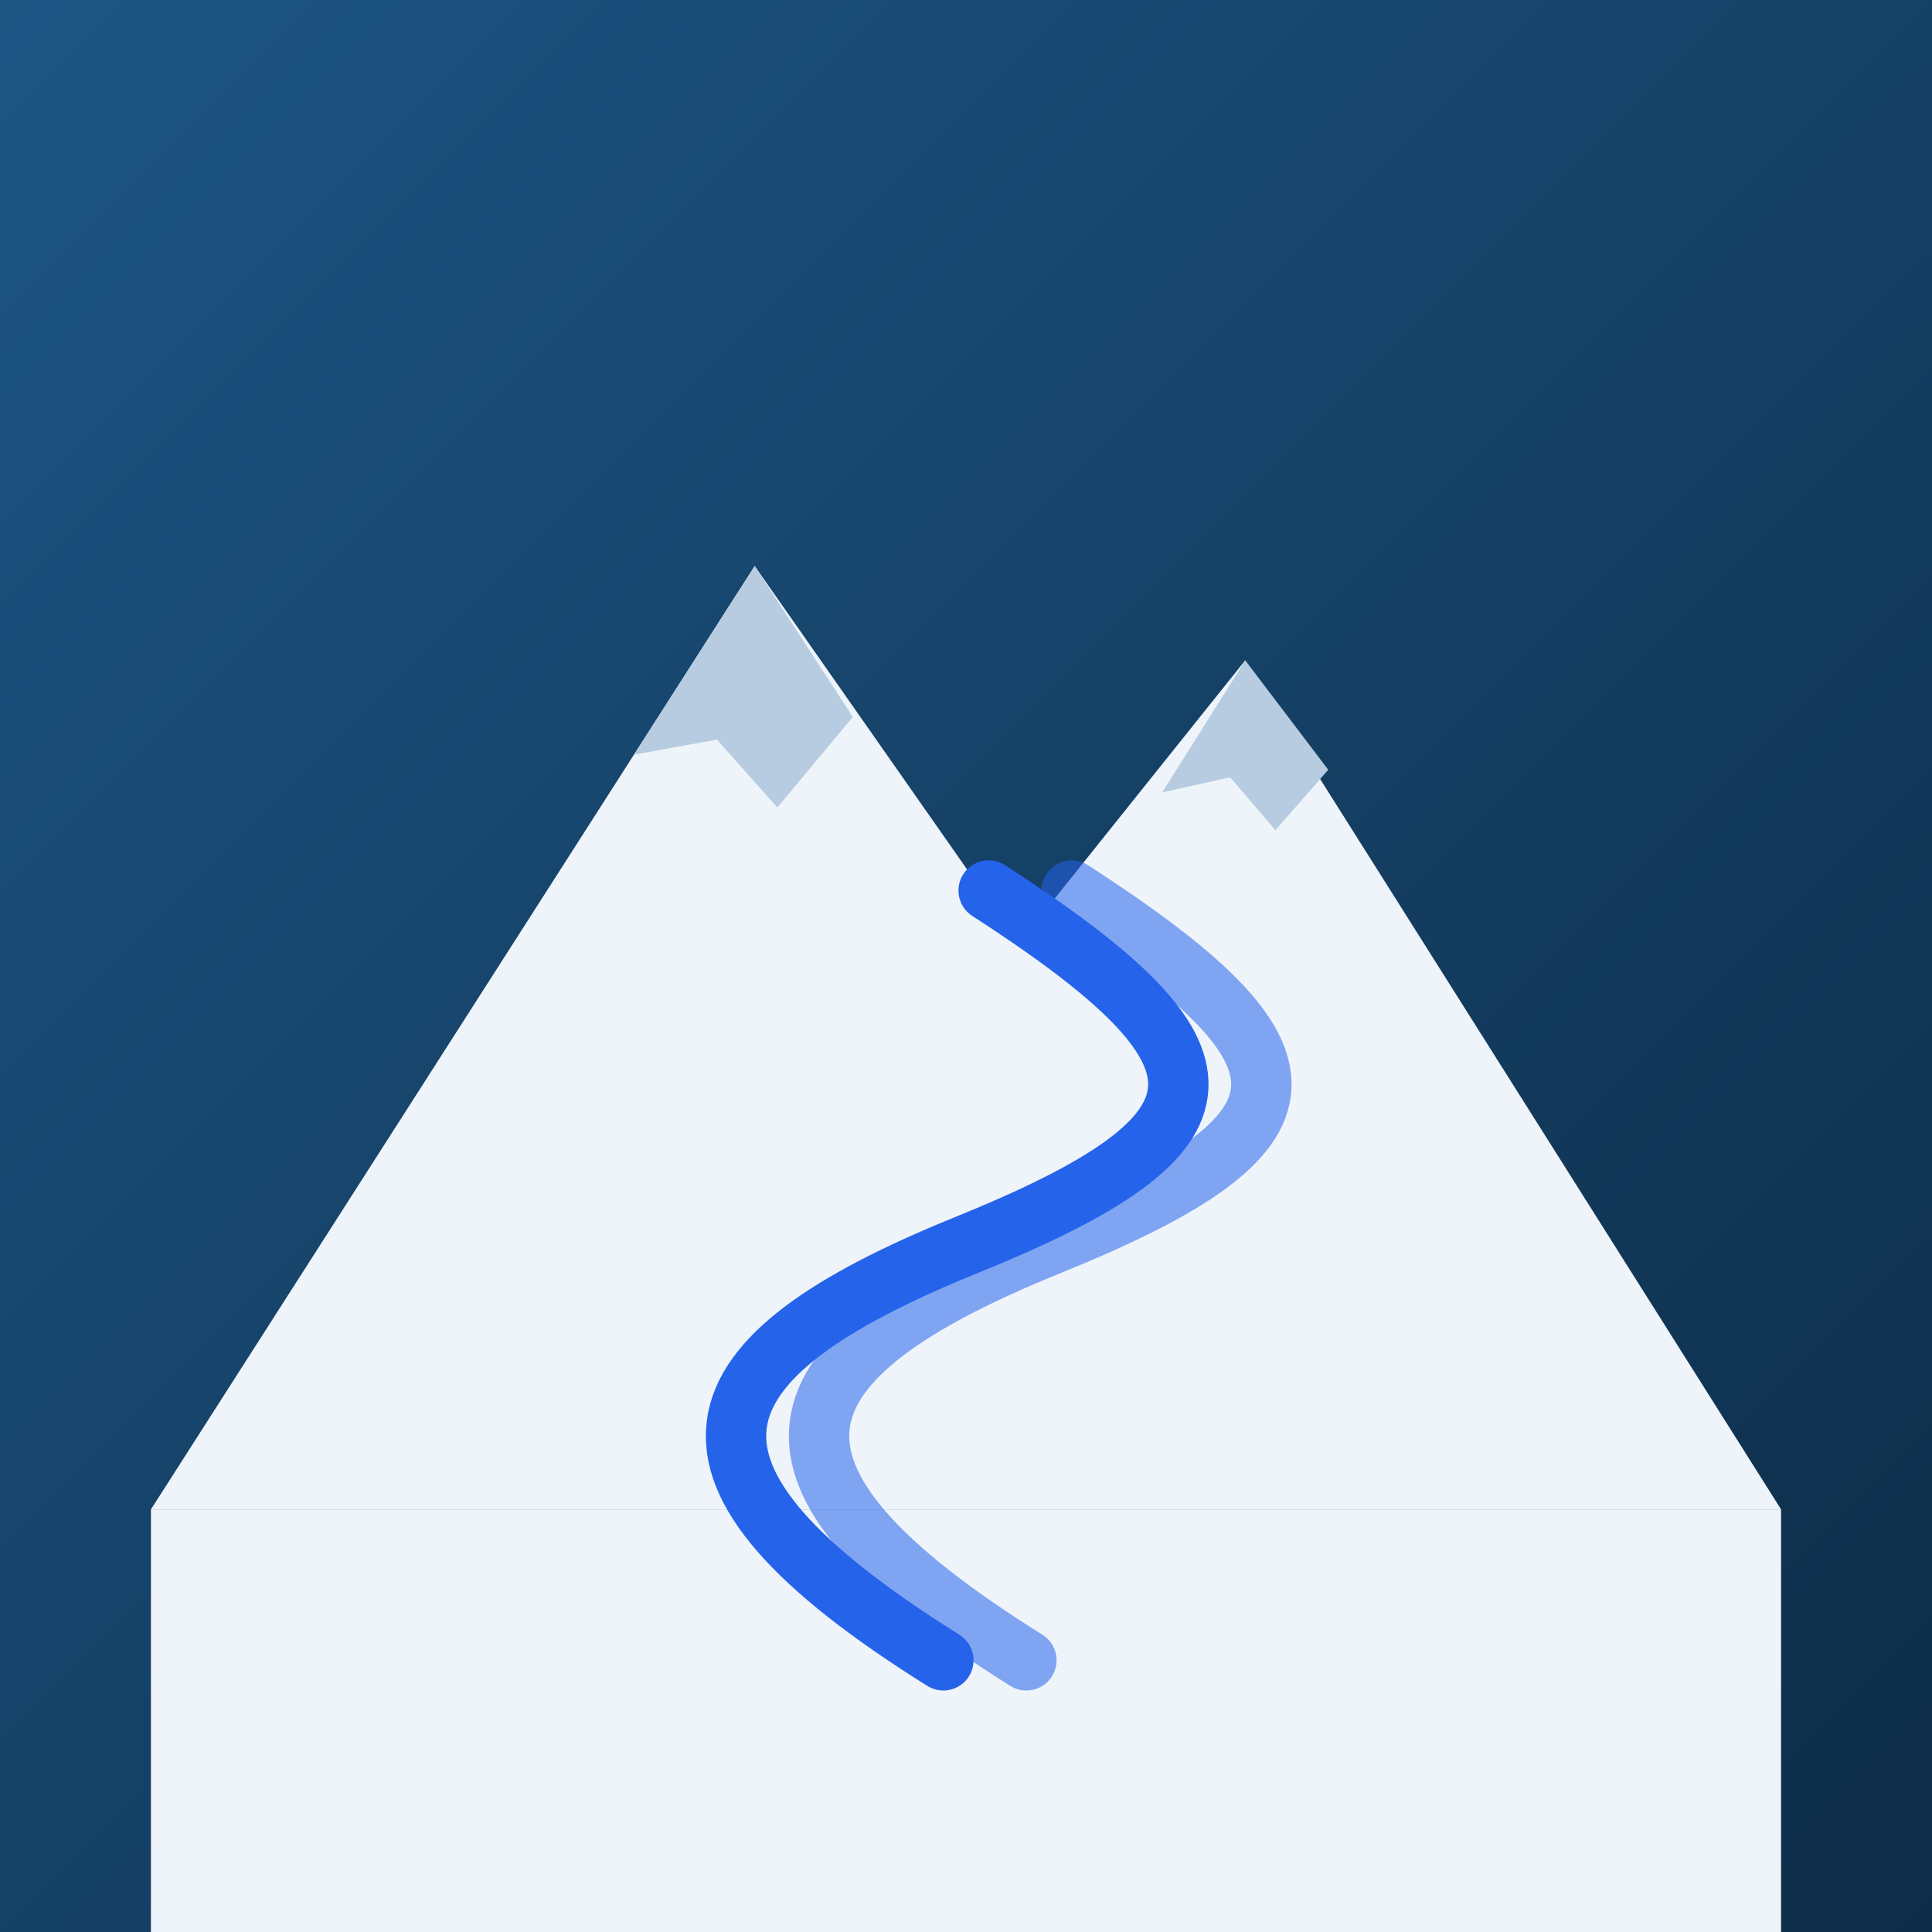
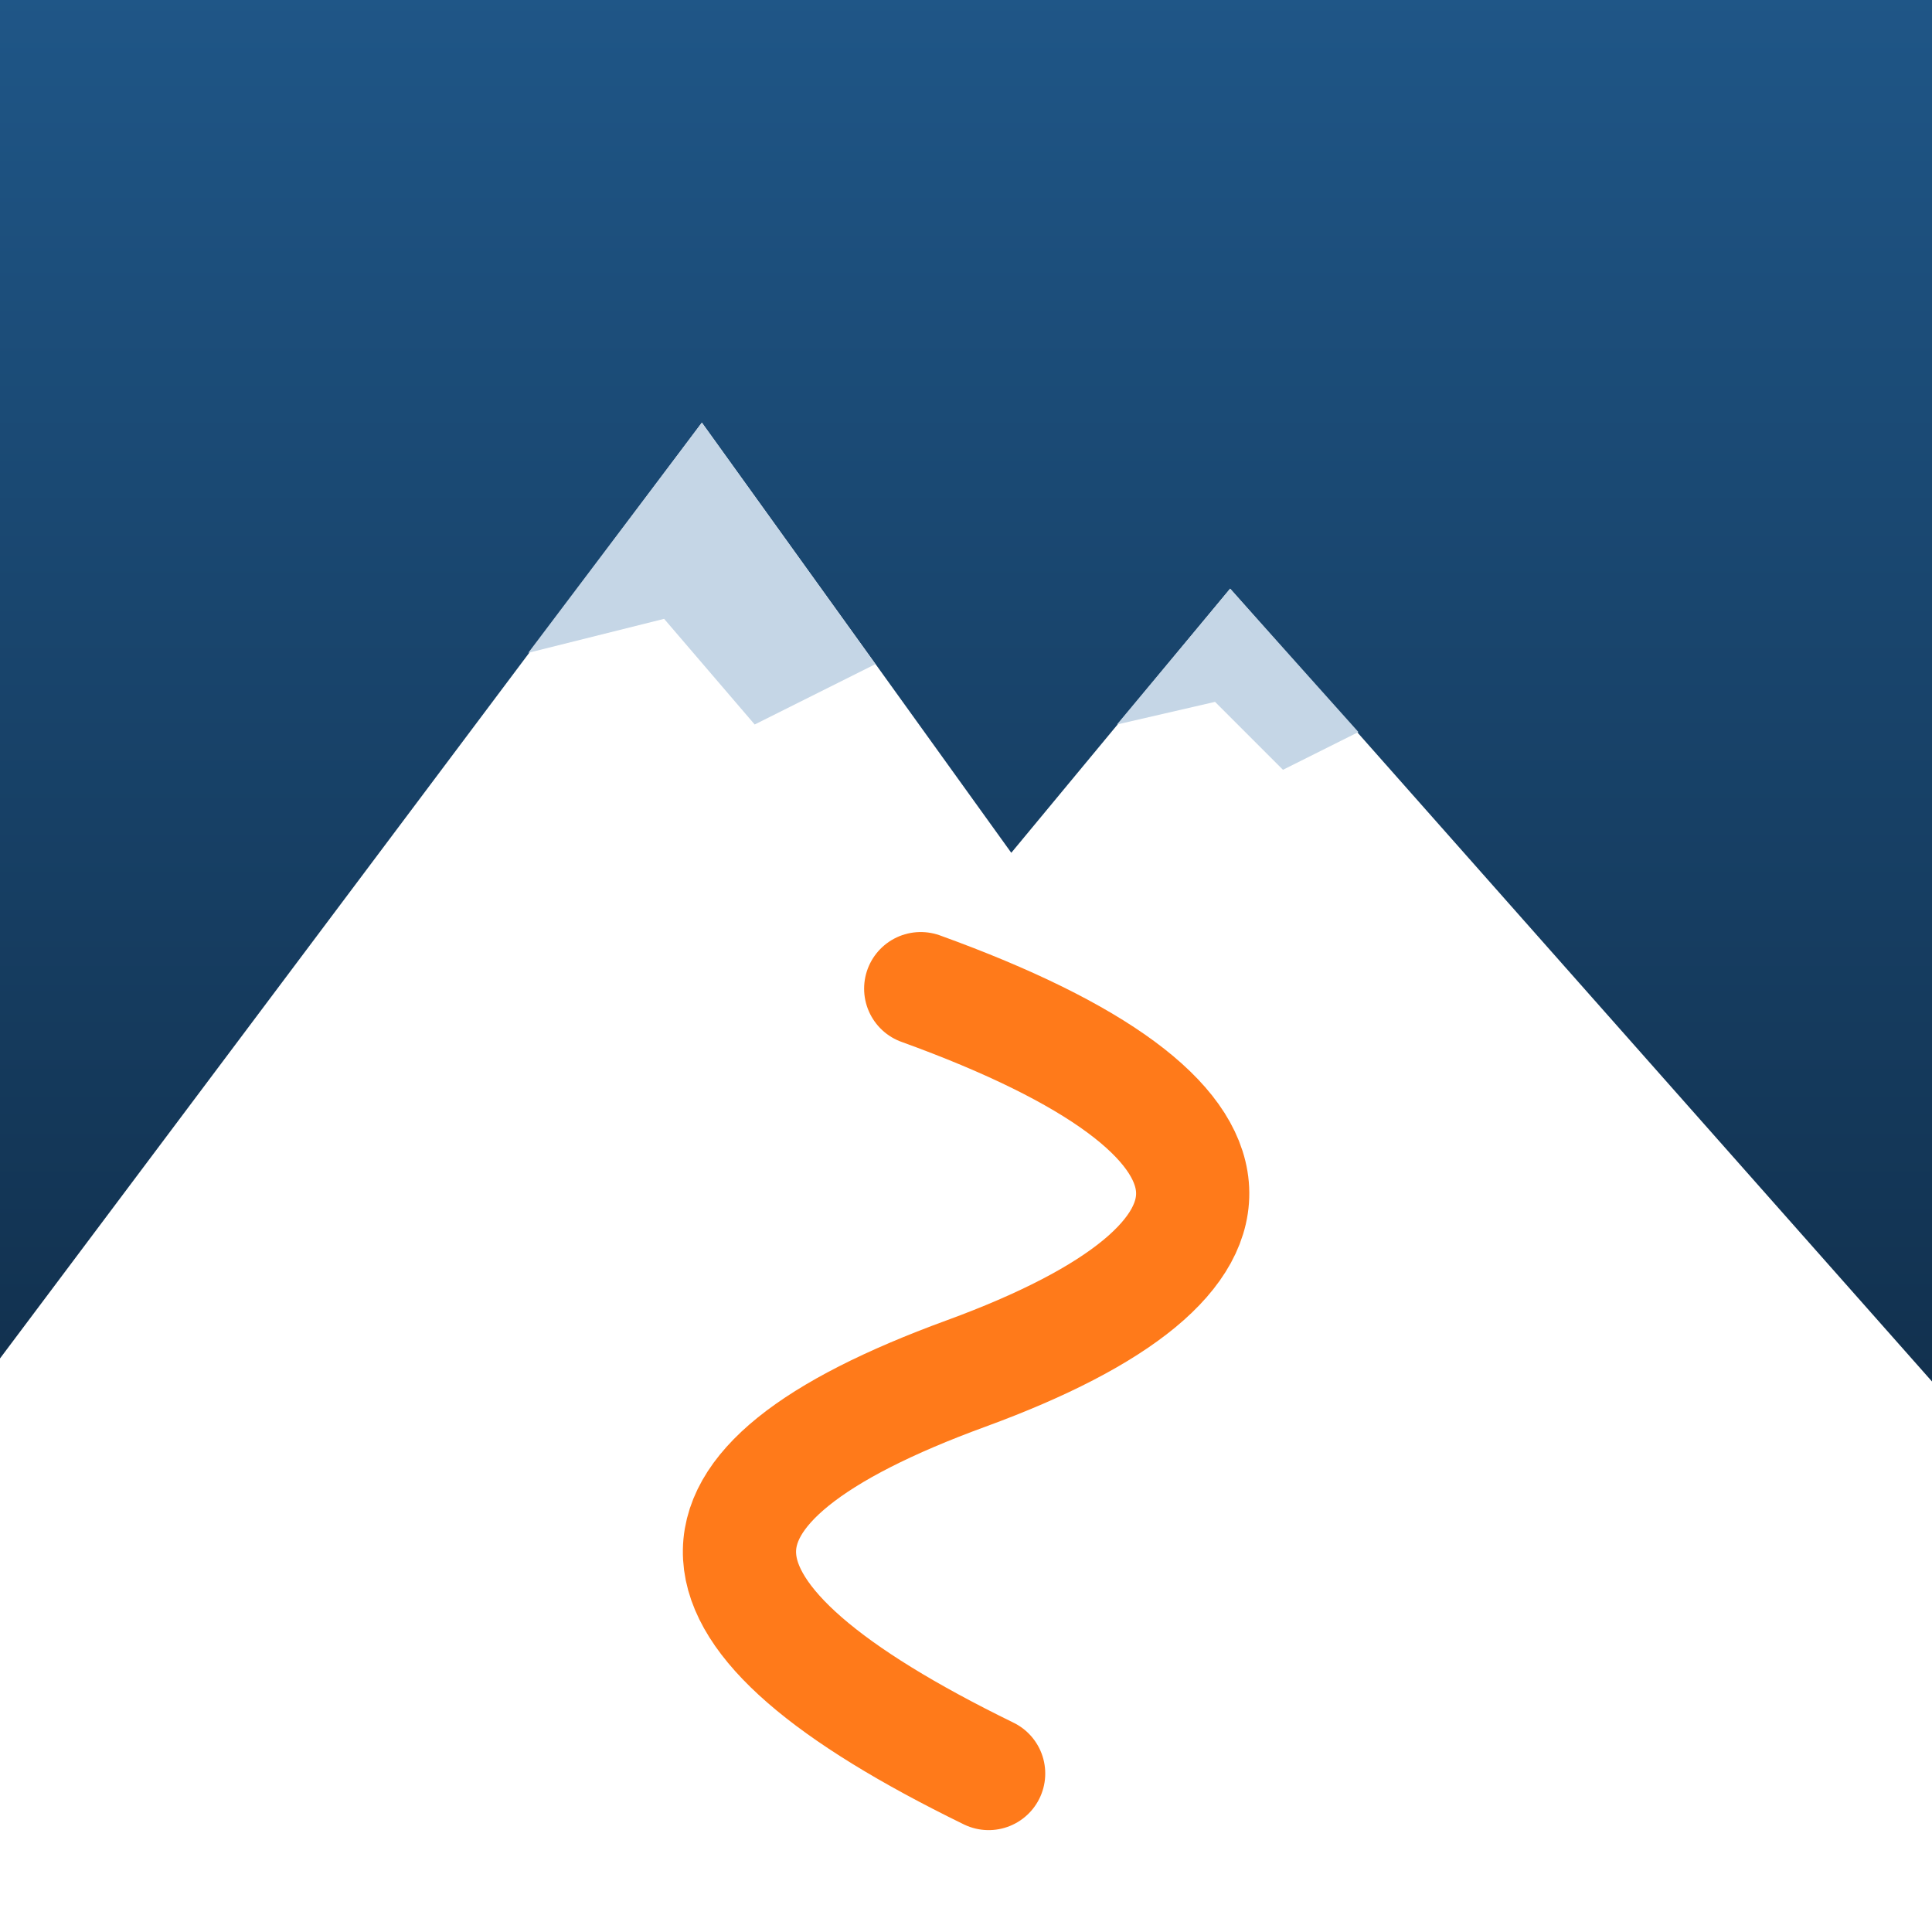
<svg xmlns="http://www.w3.org/2000/svg" viewBox="0 0 512 512">
  <defs>
-     <linearGradient id="bg" x1="0" y1="0" x2="1" y2="1">
-       <stop offset="0" stop-color="#1d5584" />
-       <stop offset="1" stop-color="#0d2c47" />
+     <linearGradient id="bg" x1="0" y1="0" x2="0" y2="1">
+       <stop offset="0" stop-color="#1f5687" />
+       <stop offset="1" stop-color="#0c2238" />
    </linearGradient>
  </defs>
  <rect width="512" height="512" fill="url(#bg)" />
-   <path d="M40 400 L200 150 L270 250 L330 175 L472 400 Z" fill="#eef4fa" />
-   <path d="M200 150 L168 200 L190 196 L206 214 L226 190 Z M330 175 L308 210 L326 206 L338 220 L352 204 Z" fill="#b7cce0" />
-   <path d="M40 400 L472 400 L472 512 L40 512 Z" fill="#eef4fa" />
-   <path d="M262 236 C 330 280, 330 300, 256 330 S 170 390, 250 440" fill="none" stroke="#2563eb" stroke-width="16" stroke-linecap="round" />
-   <path d="M284 236 C 352 280, 352 300, 278 330 S 192 390, 272 440" fill="none" stroke="#2563eb" stroke-width="16" stroke-linecap="round" opacity="0.55" />
+   <path d="M-30 400 L186 112 L268 226 L326 156 L542 400 L542 542 L-30 542 Z" fill="#ffffff" />
+   <path d="M186 112 L140 173 L176 164 L200 192 L232 176 Z M326 156 L296 192 L322 186 L340 204 L360 194 Z" fill="#c5d6e6" />
+   <path d="M244 262 C 338 296, 338 334, 256 364 S 176 428, 262 470" fill="none" stroke="#ff7a1a" stroke-width="30" stroke-linecap="round" />
</svg>
